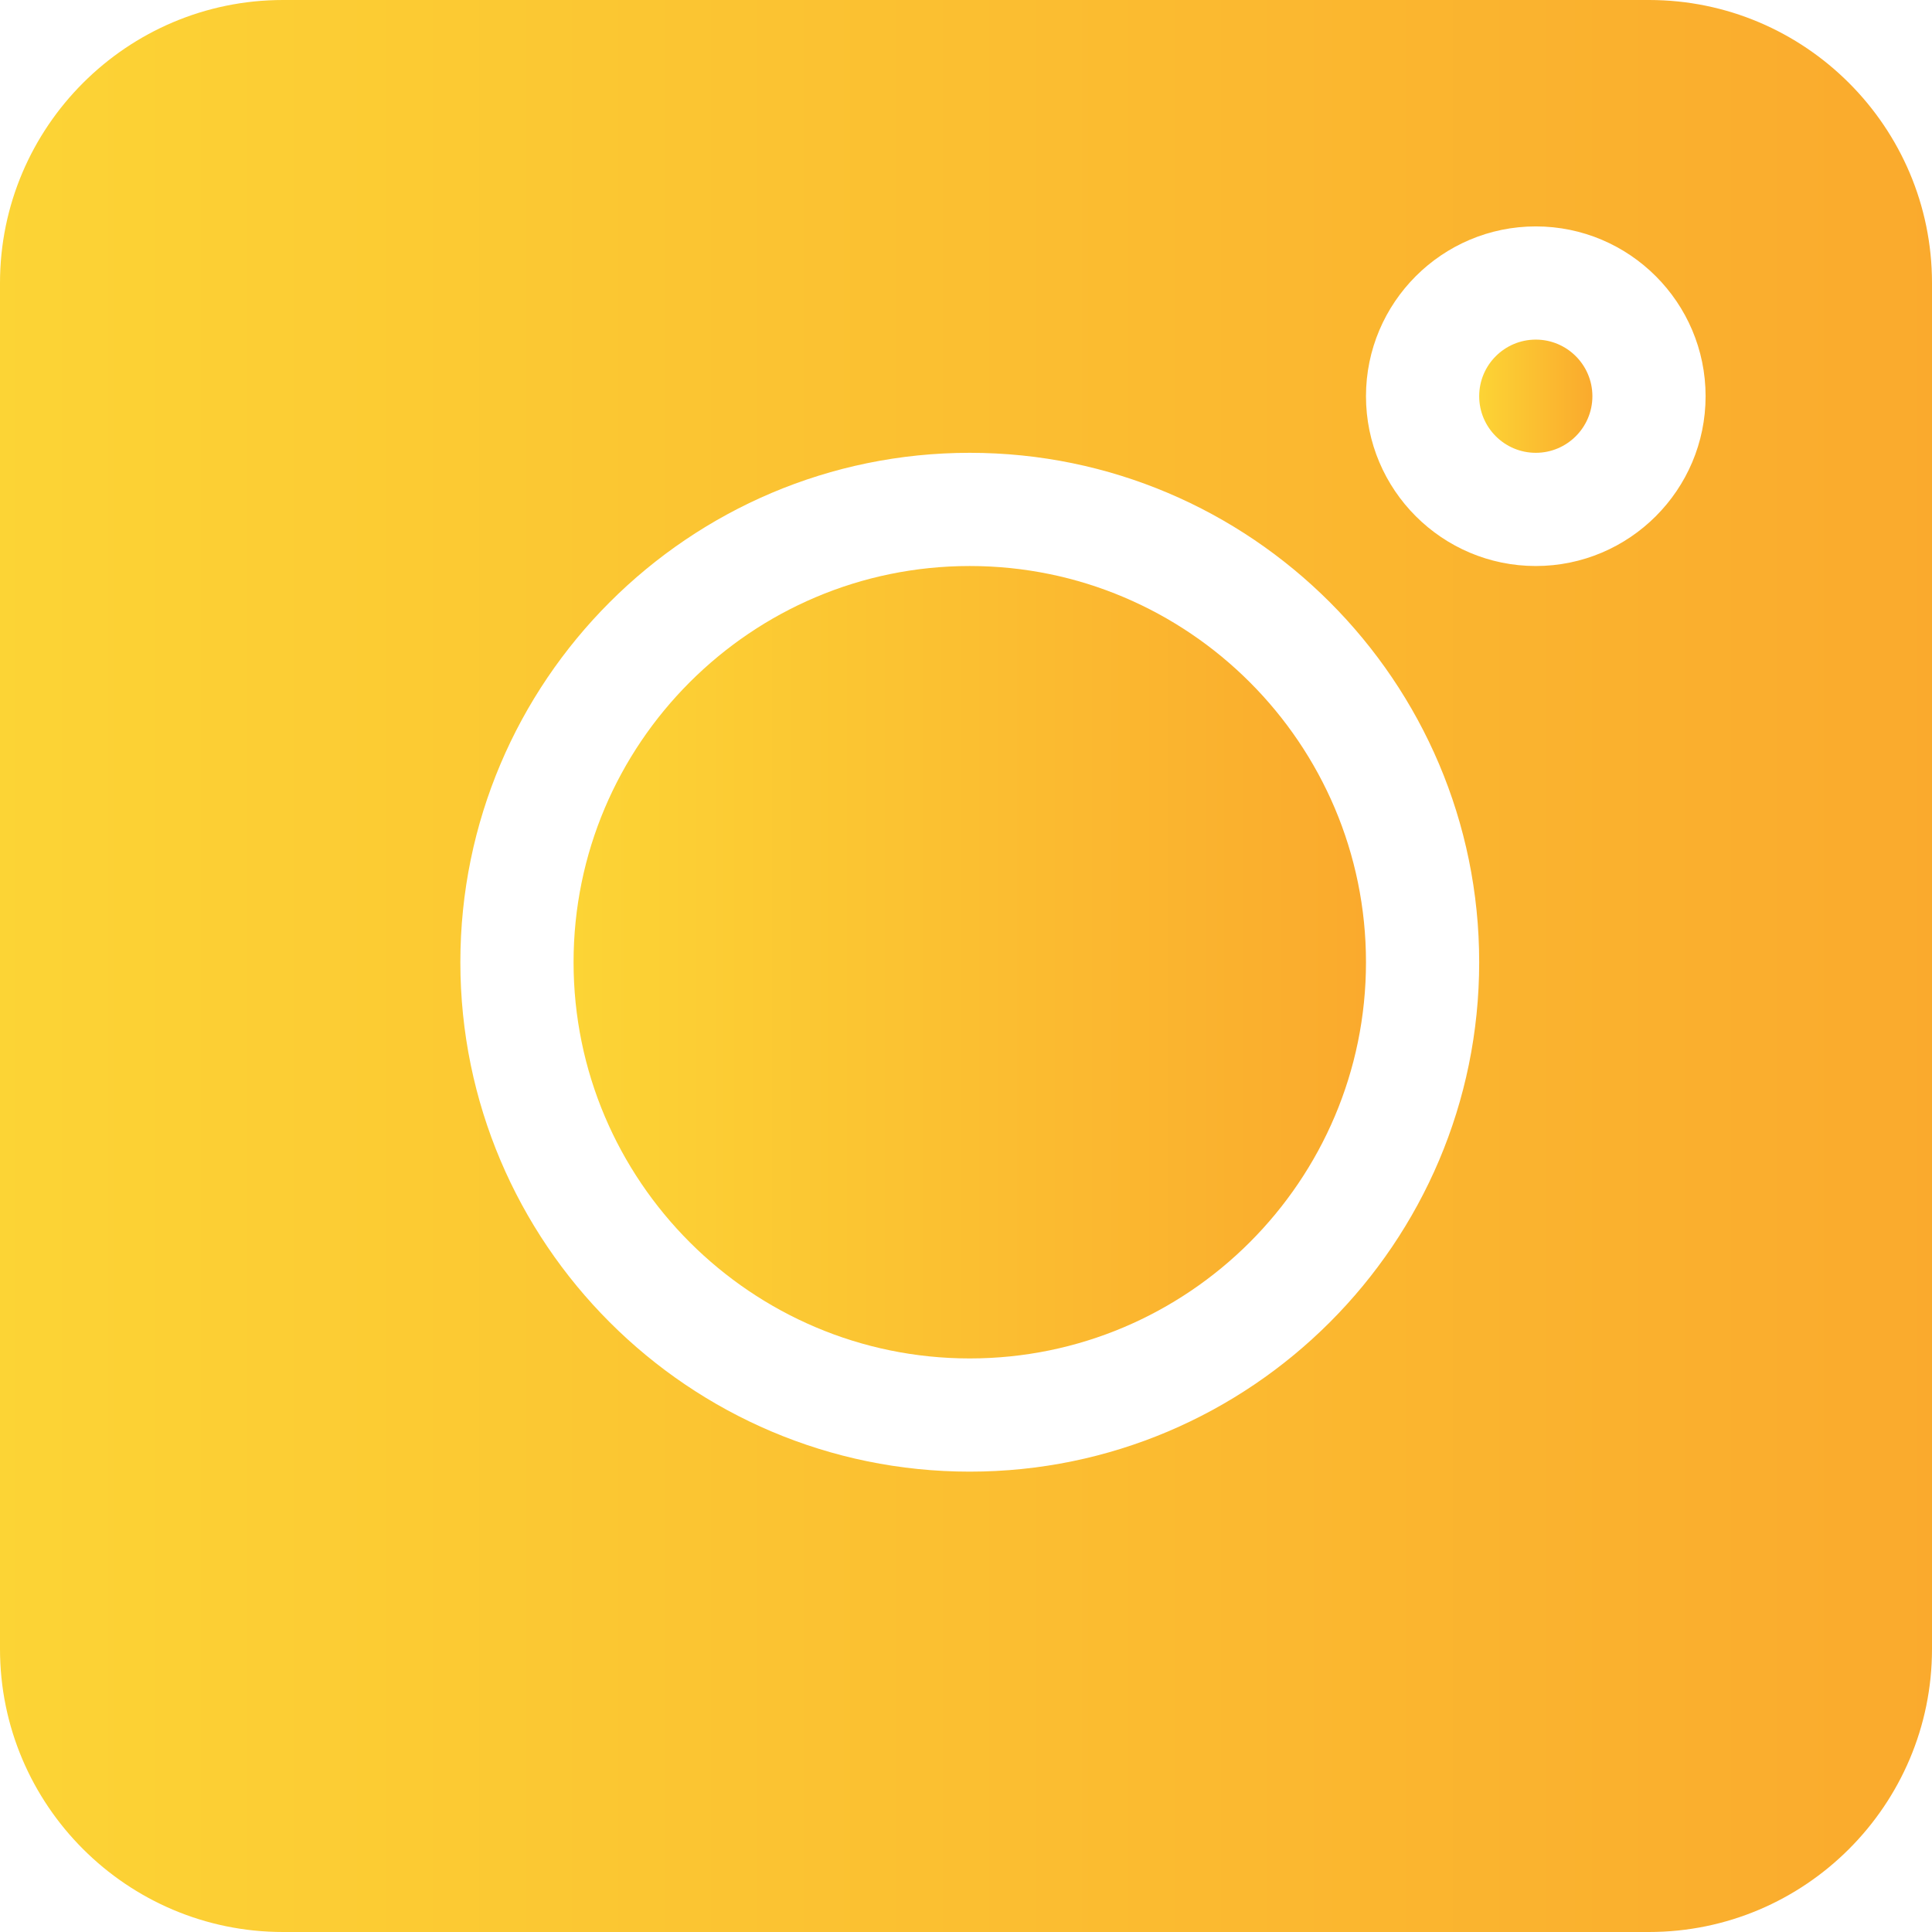
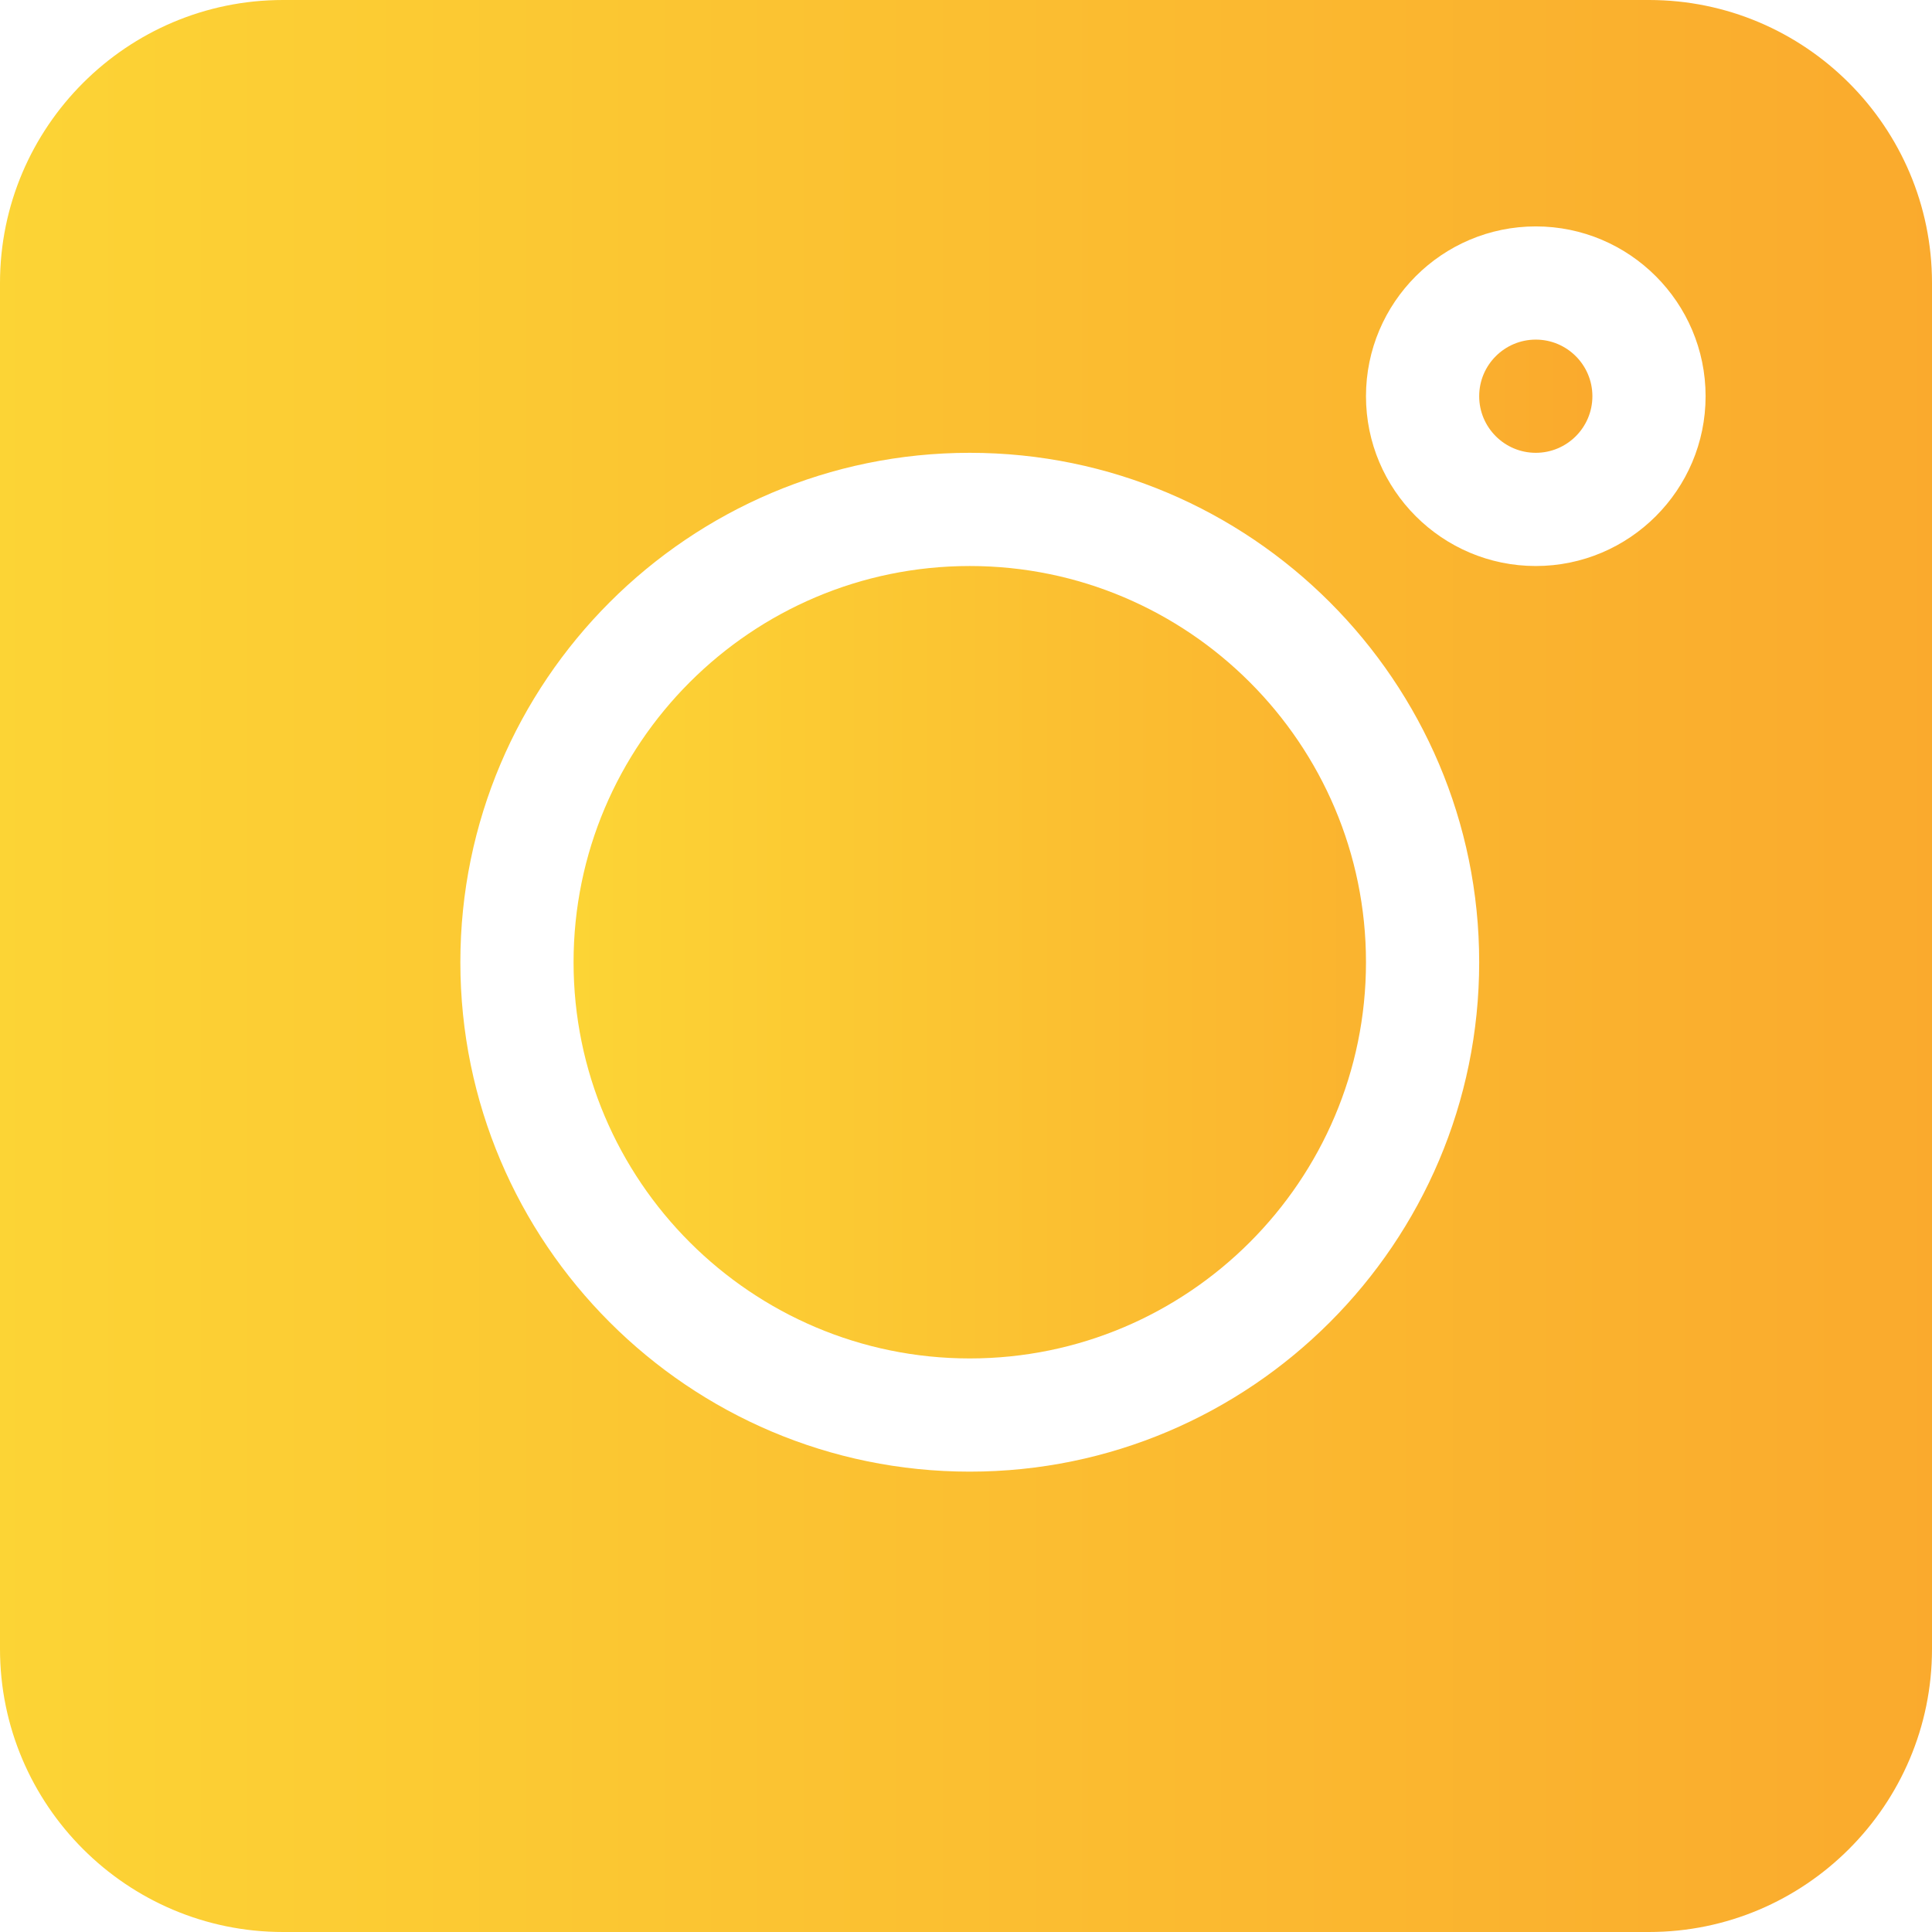
<svg xmlns="http://www.w3.org/2000/svg" viewBox="0 0 512 512">
-   <linearGradient id="linear-gradient">
+   <linearGradient id="a">
    <stop offset="0%" stop-color="#fcd435" />
    <stop offset="100%" stop-color="#faaa2d" />
  </linearGradient>
-   <path fill="url(#linear-gradient)" d="m437 0h-362c-41.352 0-75 33.648-75 75v362c0 41.352 33.648 75 75 75h362c41.352 0 75-33.648 75-75v-362c0-41.352-33.648-75-75-75zm-180 390c-74.441 0-135-60.559-135-135s60.559-135 135-135 135 60.559 135 135-60.559 135-135 135zm150-240c-24.812 0-45-20.188-45-45s20.188-45 45-45 45 20.188 45 45-20.188 45-45 45zm0 0" />
-   <path fill="url(#linear-gradient)" d="m407 90c-8.277 0-15 6.723-15 15s6.723 15 15 15 15-6.723 15-15-6.723-15-15-15zm0 0" />
-   <path fill="url(#linear-gradient)" d="m257 150c-57.891 0-105 47.109-105 105s47.109 105 105 105 105-47.109 105-105-47.109-105-105-105zm0 0" />
+   <path fill="url(#a)" d="M437 0H75C33.648 0 0 33.648 0 75v362c0 41.352 33.648 75 75 75h362c41.352 0 75-33.648 75-75V75c0-41.352-33.648-75-75-75zM257 390c-74.441 0-135-60.559-135-135s60.559-135 135-135 135 60.559 135 135-60.559 135-135 135zm150-240c-24.813 0-45-20.188-45-45s20.188-45 45-45 45 20.188 45 45-20.188 45-45 45zm0 0" />
+   <path fill="url(#a)" d="M407 90c-8.277 0-15 6.723-15 15s6.723 15 15 15 15-6.723 15-15-6.723-15-15-15zm-150 60c-57.89 0-105 47.11-105 105s47.11 105 105 105 105-47.11 105-105-47.11-105-105-105zm0 0" />
</svg>
